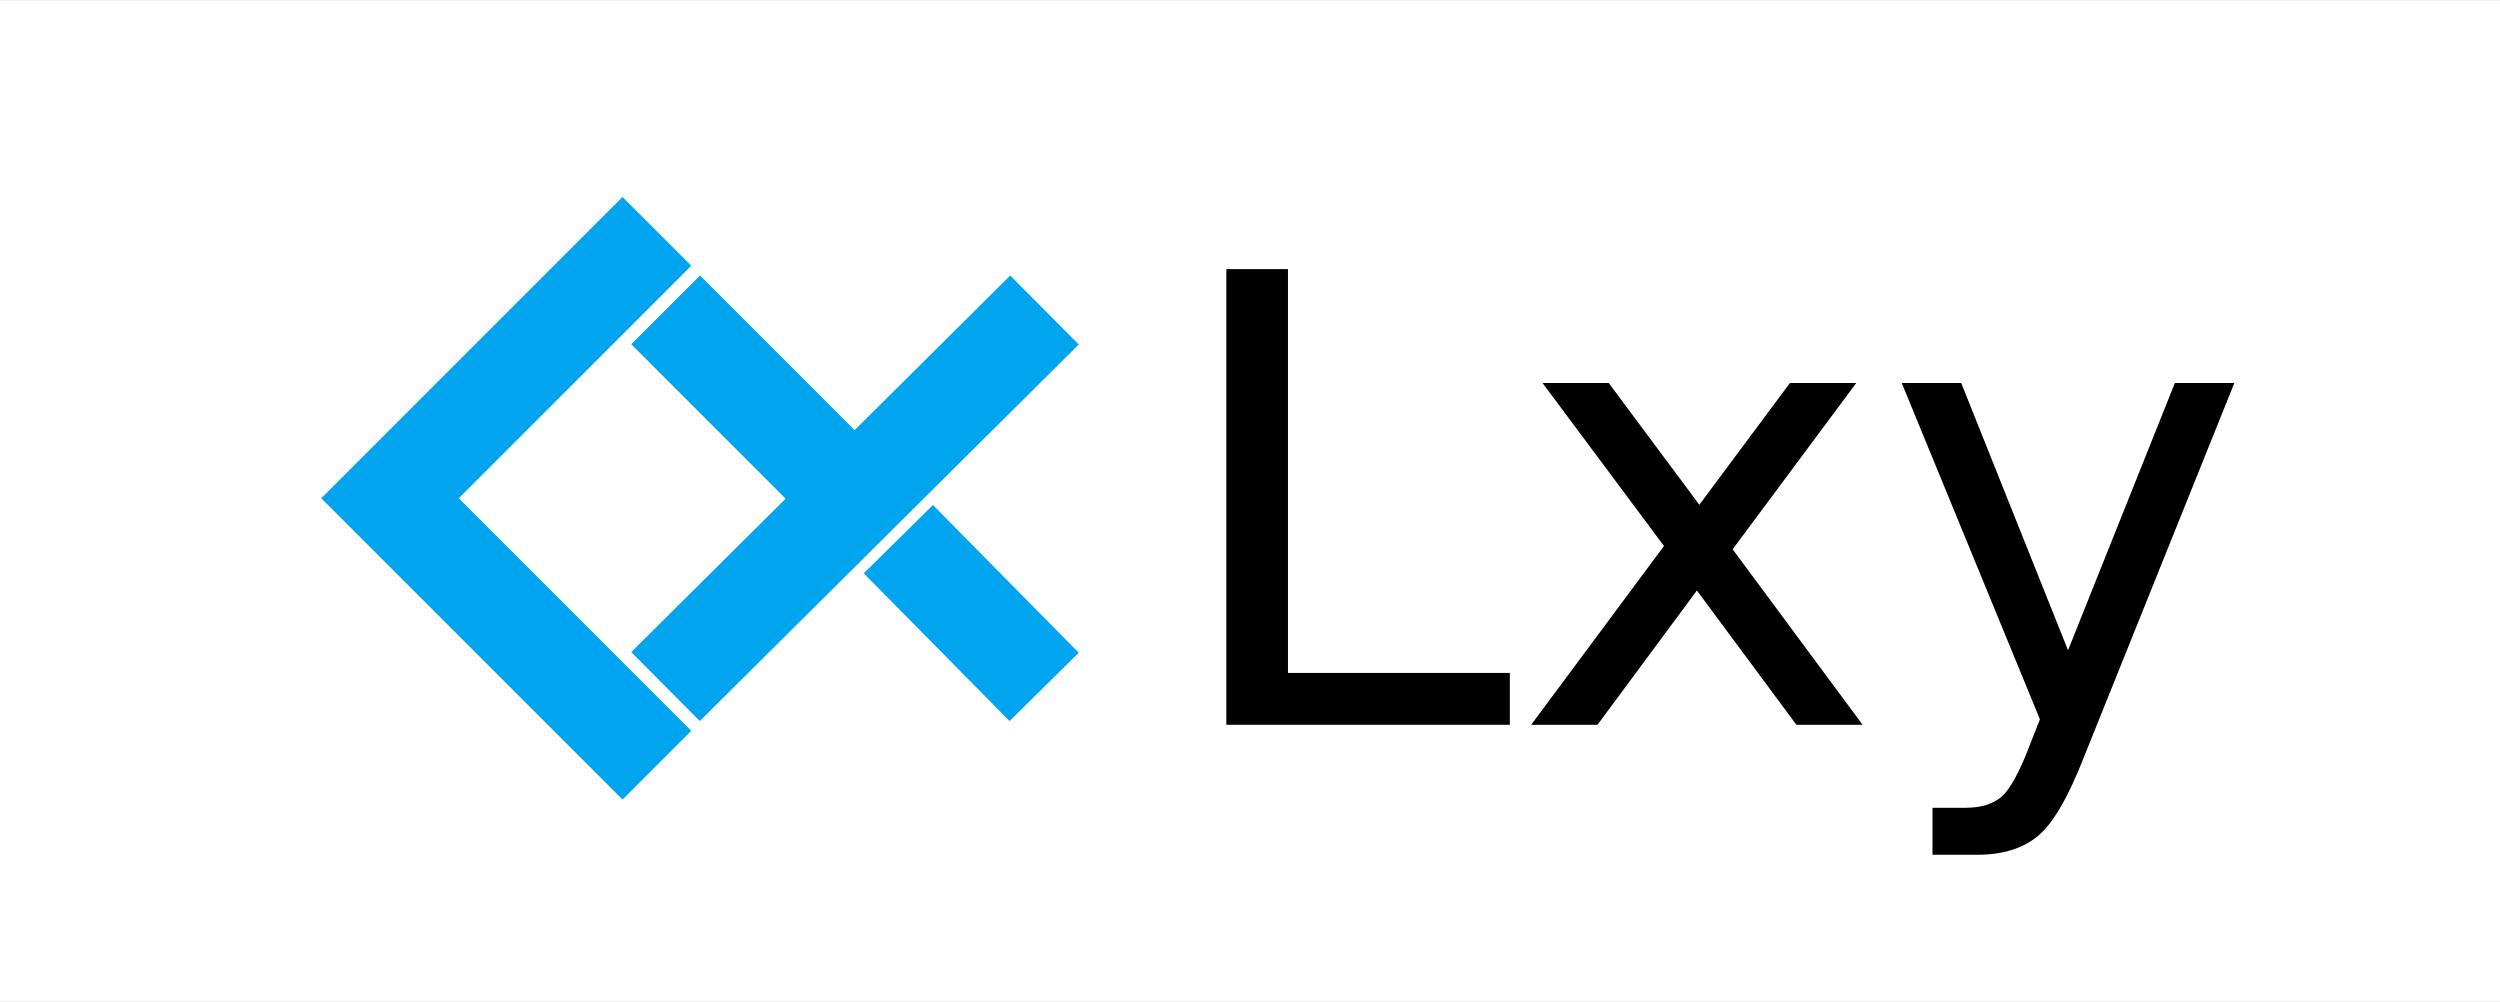
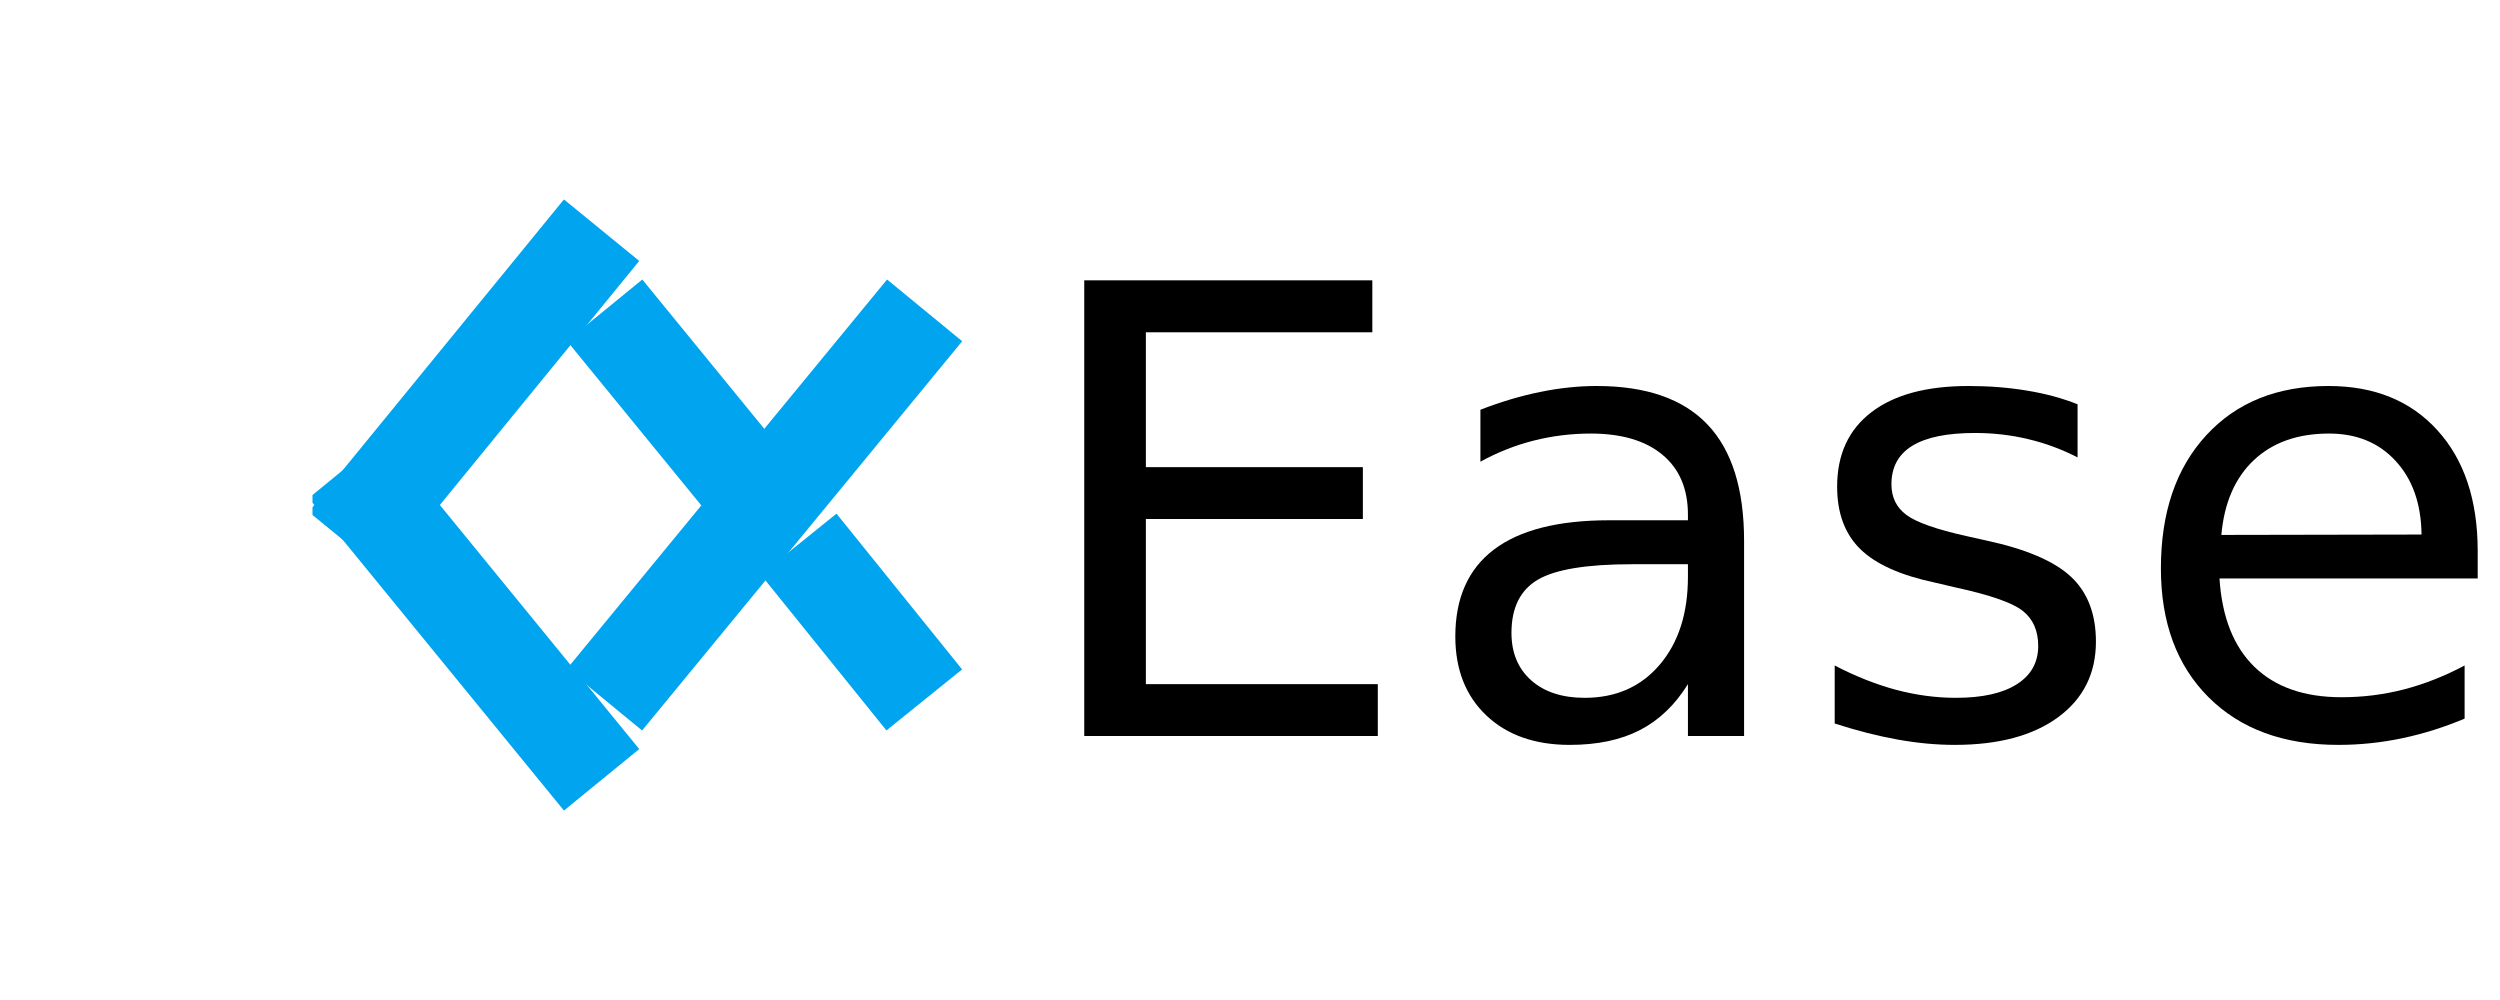
- <svg xmlns="http://www.w3.org/2000/svg" xmlns:xlink="http://www.w3.org/1999/xlink" height="385" viewBox="0 0 720 288" width="961" stroke-linecap="butt" stroke-linejoin="round">
-   <path d="M0 288h720V0H0z" fill="#fff" />
-   <path clip-path="url(#D)" d="M112.32 143.28l66.96-66.972m-66.96 66.972l66.96 66.972m22.32-22.614l89.28-88.716m-89.28 0l33.48 33.486m33.48 32.616l22.32 22.614" stroke-linecap="square" fill="none" stroke="#00a4ef" stroke-width="28" />
+ <svg xmlns="http://www.w3.org/2000/svg" xmlns:xlink="http://www.w3.org/1999/xlink" height="288pt" version="1.1" viewBox="0 0 720 288" width="720pt">
  <defs>
-     <path d="M9.813 72.906h9.86V8.297h35.5V0H9.813z" id="A" />
-     <path d="M54.89 54.688l-19.78-26.61L55.906 0H45.313L29.39 21.484 13.484 0H2.875l21.25 28.61L4.688 54.688H15.28l14.5-19.484 14.5 19.484z" id="B" />
-     <path d="M32.172-5.078q-3.797-9.766-7.422-12.734-3.61-2.984-9.656-2.984H7.906v7.516h5.28q3.703 0 5.75 1.766Q21-9.766 23.484-3.22l1.61 4.094-22.11 53.813H12.5l17.094-42.766 17.094 42.766h9.516z" id="C" />
+     <style type="text/css">
+ *{stroke-linecap:butt;stroke-linejoin:round;white-space:pre;}
+   </style>
  </defs>
-   <g transform="matrix(1.8 0 0 -1.8 335.52 208.512)">
-     <use xlink:href="#A" />
-     <use x="55.713" xlink:href="#B" />
-     <use x="114.893" xlink:href="#C" />
+   <g id="figure_1">
+     <g id="patch_1">
+       <path d="M 0 288  L 720 288  L 720 0  L 0 0  z " style="fill:#ffffff;" />
+     </g>
+     <g id="axes_1">
+       <g id="line2d_1">
+         <path clip-path="url(#pd141276003)" d="M 108.6 145.44  L 164.4 77.138  " style="fill:none;stroke:#00a4ef;stroke-linecap:square;stroke-width:28;" />
+       </g>
+       <g id="line2d_2">
+         <path clip-path="url(#pd141276003)" d="M 108.6 145.44  L 164.4 213.742  " style="fill:none;stroke:#00a4ef;stroke-linecap:square;stroke-width:28;" />
+       </g>
+       <g id="line2d_3">
+         <path clip-path="url(#pd141276003)" d="M 183 190.679  L 257.4 100.201  " style="fill:none;stroke:#00a4ef;stroke-linecap:square;stroke-width:28;" />
+       </g>
+       <g id="line2d_4">
+         <path clip-path="url(#pd141276003)" d="M 183 100.201  L 210.9 134.352  " style="fill:none;stroke:#00a4ef;stroke-linecap:square;stroke-width:28;" />
+       </g>
+       <g id="line2d_5">
+         <path clip-path="url(#pd141276003)" d="M 238.8 167.616  L 257.4 190.679  " style="fill:none;stroke:#00a4ef;stroke-linecap:square;stroke-width:28;" />
+       </g>
+       <g id="text_1">
+         <defs>
+           <path d="M 9.812 72.906  L 55.906 72.906  L 55.906 64.594  L 19.672 64.594  L 19.672 43.016  L 54.391 43.016  L 54.391 34.719  L 19.672 34.719  L 19.672 8.297  L 56.781 8.297  L 56.781 0  L 9.812 0  z " id="DejaVuSans-69" />
+           <path d="M 34.281 27.484  Q 23.391 27.484 19.188 25  Q 14.984 22.516 14.984 16.5  Q 14.984 11.719 18.141 8.906  Q 21.297 6.109 26.703 6.109  Q 34.188 6.109 38.703 11.406  Q 43.219 16.703 43.219 25.484  L 43.219 27.484  z M 52.203 31.203  L 52.203 0  L 43.219 0  L 43.219 8.297  Q 40.141 3.328 35.547 0.953  Q 30.953 -1.422 24.312 -1.422  Q 15.922 -1.422 10.953 3.297  Q 6 8.016 6 15.922  Q 6 25.141 12.172 29.828  Q 18.359 34.516 30.609 34.516  L 43.219 34.516  L 43.219 35.406  Q 43.219 41.609 39.141 45  Q 35.062 48.391 27.688 48.391  Q 23 48.391 18.547 47.266  Q 14.109 46.141 10.016 43.891  L 10.016 52.203  Q 14.938 54.109 19.578 55.047  Q 24.219 56 28.609 56  Q 40.484 56 46.344 49.844  Q 52.203 43.703 52.203 31.203  z " id="DejaVuSans-97" />
+           <path d="M 44.281 53.078  L 44.281 44.578  Q 40.484 46.531 36.375 47.5  Q 32.281 48.484 27.875 48.484  Q 21.188 48.484 17.844 46.438  Q 14.5 44.391 14.5 40.281  Q 14.5 37.156 16.891 35.375  Q 19.281 33.594 26.516 31.984  L 29.594 31.297  Q 39.156 29.25 43.188 25.516  Q 47.219 21.781 47.219 15.094  Q 47.219 7.469 41.188 3.016  Q 35.156 -1.422 24.609 -1.422  Q 20.219 -1.422 15.453 -0.562  Q 10.688 0.297 5.422 2  L 5.422 11.281  Q 10.406 8.688 15.234 7.391  Q 20.062 6.109 24.812 6.109  Q 31.156 6.109 34.562 8.281  Q 37.984 10.453 37.984 14.406  Q 37.984 18.062 35.516 20.016  Q 33.062 21.969 24.703 23.781  L 21.578 24.516  Q 13.234 26.266 9.516 29.906  Q 5.812 33.547 5.812 39.891  Q 5.812 47.609 11.281 51.797  Q 16.75 56 26.812 56  Q 31.781 56 36.172 55.266  Q 40.578 54.547 44.281 53.078  z " id="DejaVuSans-115" />
+           <path d="M 56.203 29.594  L 56.203 25.203  L 14.891 25.203  Q 15.484 15.922 20.484 11.062  Q 25.484 6.203 34.422 6.203  Q 39.594 6.203 44.453 7.469  Q 49.312 8.734 54.109 11.281  L 54.109 2.781  Q 49.266 0.734 44.188 -0.344  Q 39.109 -1.422 33.891 -1.422  Q 20.797 -1.422 13.156 6.188  Q 5.516 13.812 5.516 26.812  Q 5.516 40.234 12.766 48.109  Q 20.016 56 32.328 56  Q 43.359 56 49.781 48.891  Q 56.203 41.797 56.203 29.594  z M 47.219 32.234  Q 47.125 39.594 43.094 43.984  Q 39.062 48.391 32.422 48.391  Q 24.906 48.391 20.391 44.141  Q 15.875 39.891 15.188 32.172  z " id="DejaVuSans-101" />
+         </defs>
+         <g transform="translate(294.6 211.968)scale(1.8 -1.8)">
+           <use xlink:href="#DejaVuSans-69" />
+           <use x="63.184" xlink:href="#DejaVuSans-97" />
+           <use x="124.463" xlink:href="#DejaVuSans-115" />
+           <use x="176.562" xlink:href="#DejaVuSans-101" />
+         </g>
+       </g>
+     </g>
  </g>
  <defs>
-     <clipPath id="D">
-       <path d="M90 34.56h558V252H90z" />
+     <clipPath id="pd141276003">
+       <rect height="221.76" width="558" x="90" y="34.56" />
    </clipPath>
  </defs>
</svg>
